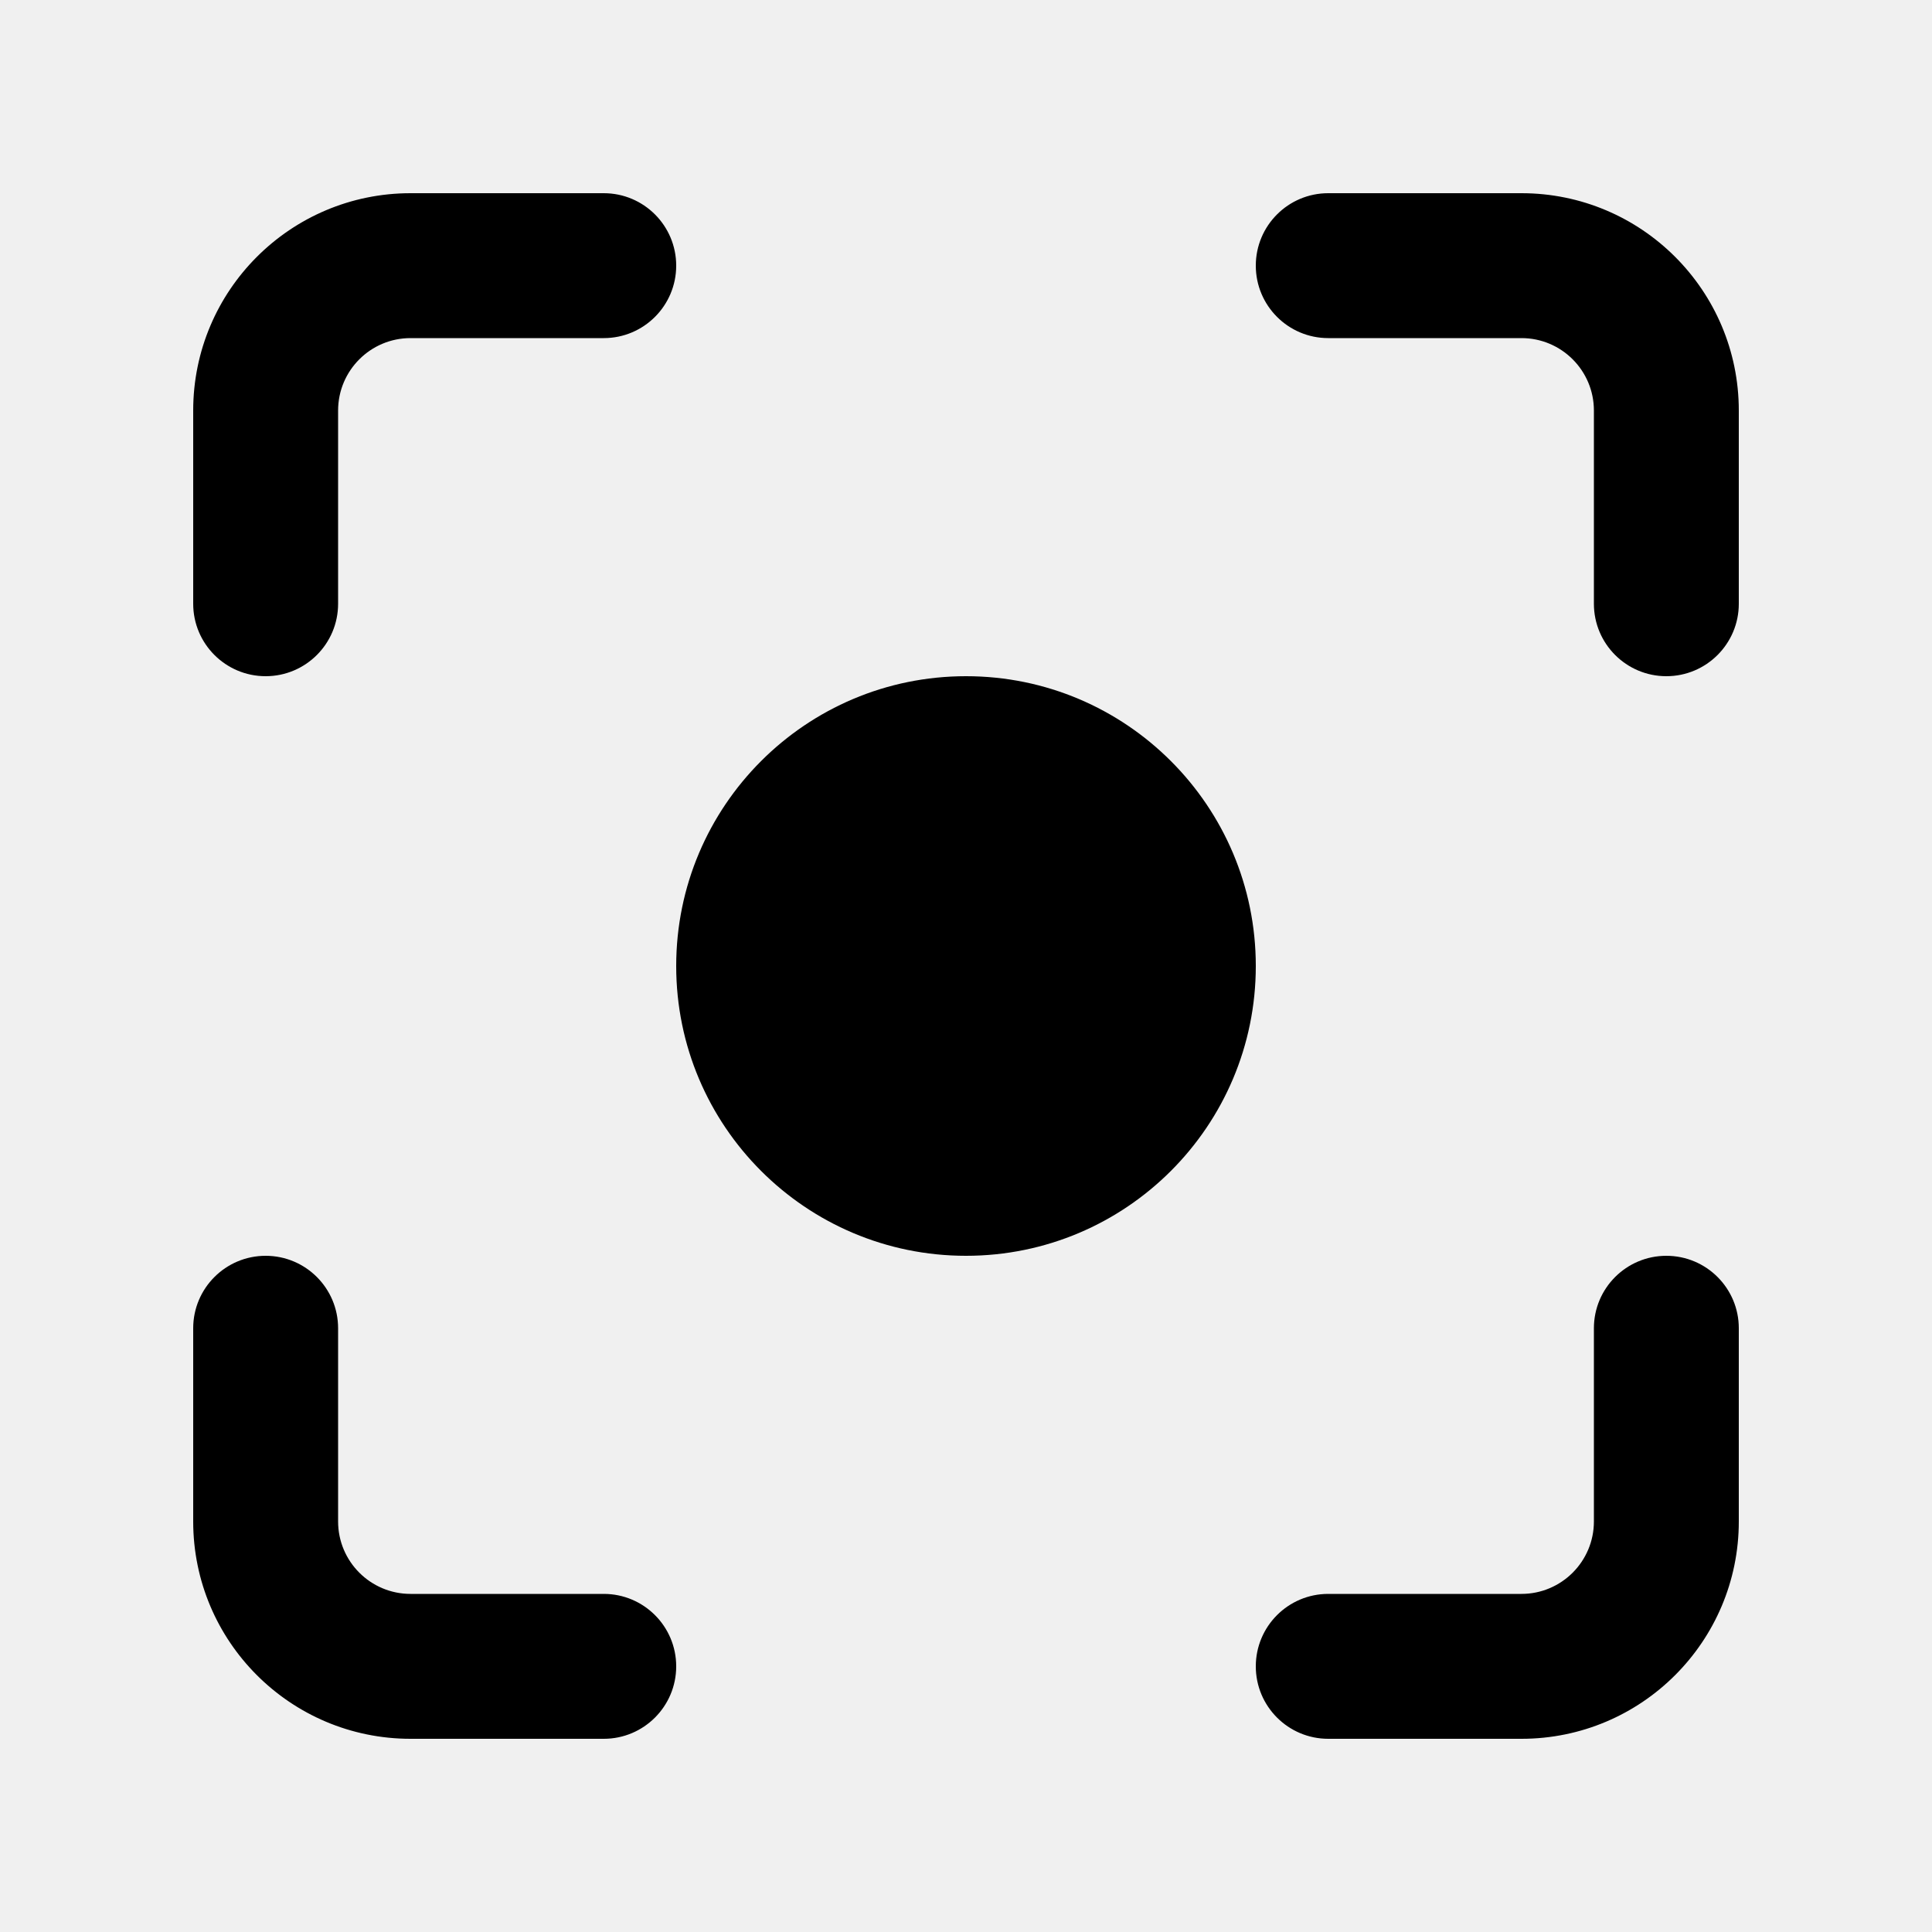
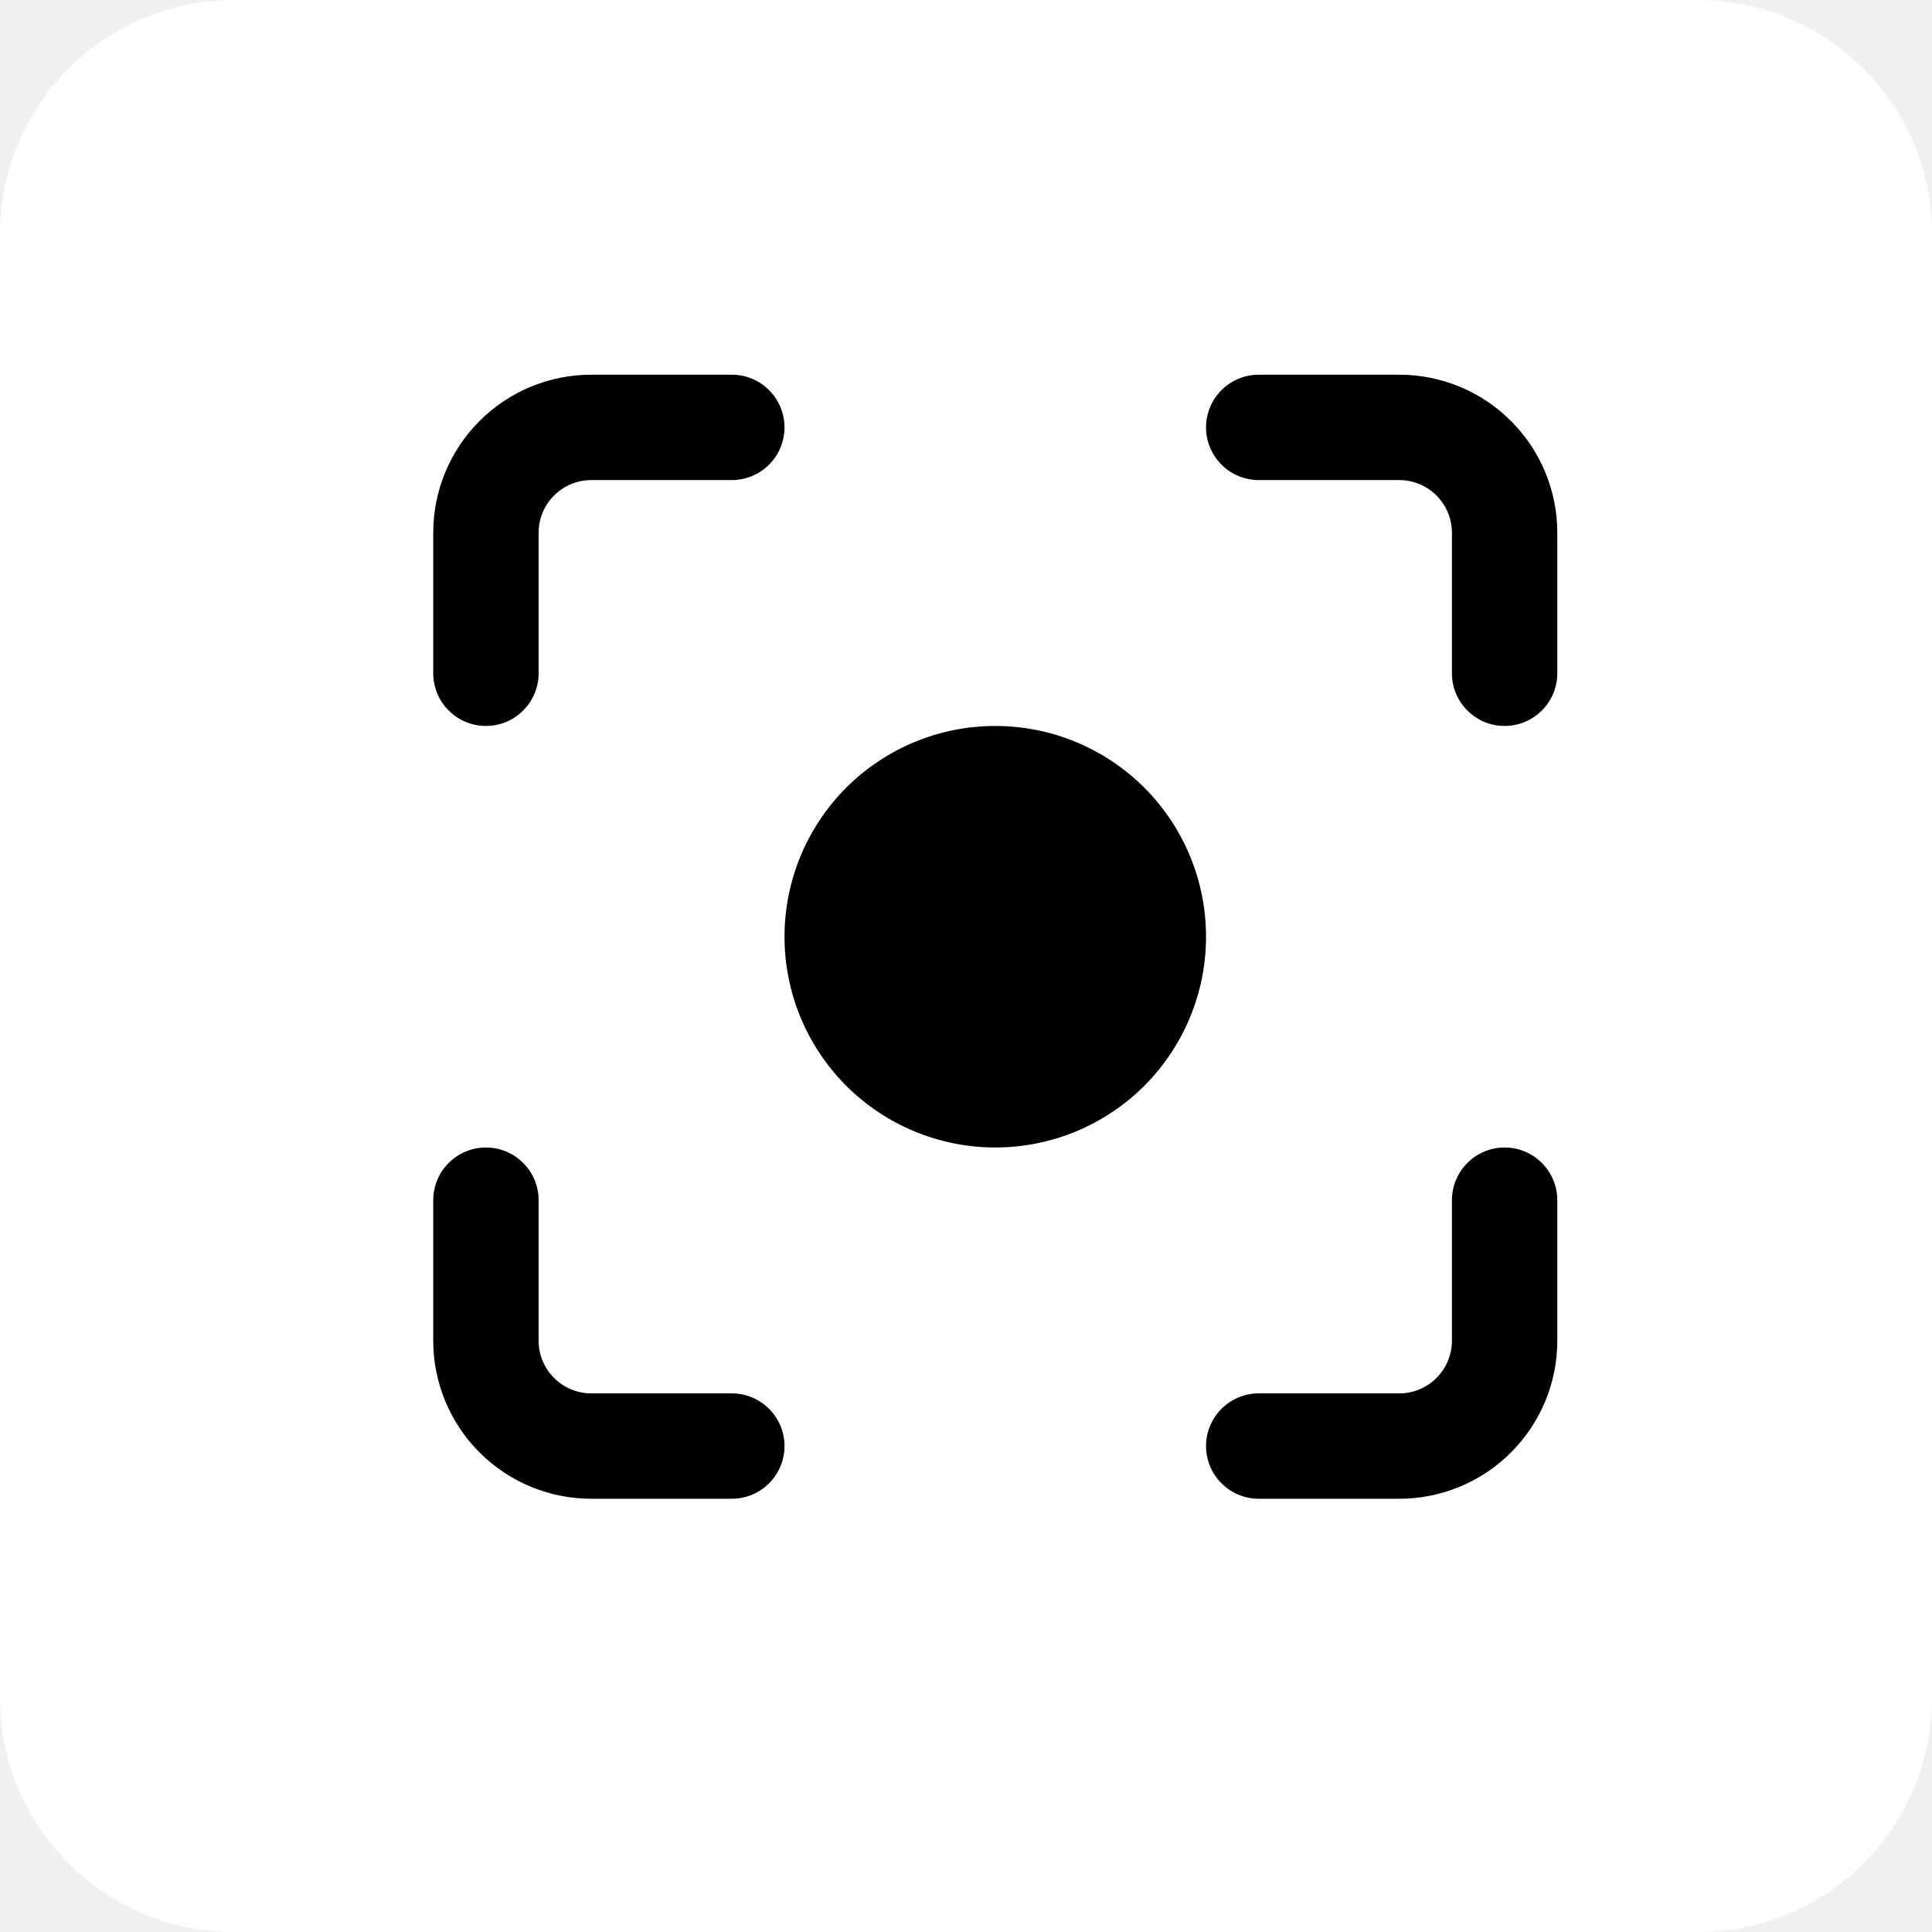
- <svg xmlns="http://www.w3.org/2000/svg" viewBox="0 0 20 20" fill="currentColor" aria-hidden="true" data-slot="icon" class="size-4.5 mr-2 mb-px">
-   <path d="M4.25 2A2.25 2.25 0 0 0 2 4.25v2a.75.75 0 0 0 1.5 0v-2a.75.75 0 0 1 .75-.75h2a.75.75 0 0 0 0-1.5h-2ZM13.75 2a.75.75 0 0 0 0 1.5h2a.75.75 0 0 1 .75.75v2a.75.75 0 0 0 1.5 0v-2A2.25 2.25 0 0 0 15.75 2h-2ZM3.5 13.75a.75.75 0 0 0-1.5 0v2A2.25 2.25 0 0 0 4.25 18h2a.75.75 0 0 0 0-1.5h-2a.75.75 0 0 1-.75-.75v-2ZM18 13.75a.75.75 0 0 0-1.5 0v2a.75.75 0 0 1-.75.75h-2a.75.75 0 0 0 0 1.5h2A2.25 2.25 0 0 0 18 15.75v-2ZM7 10a3 3 0 1 1 6 0 3 3 0 0 1-6 0Z" />
+ <svg xmlns="http://www.w3.org/2000/svg" width="33" height="33" viewBox="0 0 33 33" fill="none">
+   <rect width="33" height="33" rx="4" fill="white" />
+   <path d="M10.1 6.4C9.384 6.4 8.697 6.684 8.191 7.191C7.684 7.697 7.4 8.384 7.4 9.1V11.5C7.4 11.739 7.495 11.968 7.664 12.136C7.832 12.305 8.061 12.4 8.3 12.4C8.539 12.4 8.768 12.305 8.936 12.136C9.105 11.968 9.2 11.739 9.2 11.5V9.1C9.2 8.861 9.295 8.632 9.464 8.464C9.632 8.295 9.861 8.2 10.1 8.2H12.5C12.739 8.2 12.968 8.105 13.136 7.936C13.305 7.768 13.4 7.539 13.4 7.3C13.4 7.061 13.305 6.832 13.136 6.664C12.968 6.495 12.739 6.4 12.5 6.4H10.1ZM21.5 6.4C21.261 6.4 21.032 6.495 20.864 6.664C20.695 6.832 20.6 7.061 20.6 7.3C20.6 7.539 20.695 7.768 20.864 7.936C21.032 8.105 21.261 8.2 21.5 8.2H23.9C24.139 8.2 24.368 8.295 24.536 8.464C24.705 8.632 24.8 8.861 24.8 9.1V11.5C24.8 11.739 24.895 11.968 25.064 12.136C25.232 12.305 25.461 12.4 25.7 12.4C25.939 12.4 26.168 12.305 26.336 12.136C26.505 11.968 26.6 11.739 26.6 11.5V9.1C26.6 8.384 26.316 7.697 25.809 7.191C25.303 6.684 24.616 6.4 23.9 6.4H21.5ZM9.2 20.5C9.2 20.261 9.105 20.032 8.936 19.864C8.768 19.695 8.539 19.6 8.3 19.6C8.061 19.6 7.832 19.695 7.664 19.864C7.495 20.032 7.4 20.261 7.4 20.5V22.9C7.4 23.616 7.684 24.303 8.191 24.809C8.697 25.316 9.384 25.6 10.1 25.6H12.5C12.739 25.6 12.968 25.505 13.136 25.336C13.305 25.168 13.4 24.939 13.4 24.7C13.4 24.461 13.305 24.232 13.136 24.064C12.968 23.895 12.739 23.8 12.5 23.8H10.1C9.861 23.8 9.632 23.705 9.464 23.536C9.295 23.368 9.2 23.139 9.2 22.9V20.5ZM26.6 20.5C26.6 20.261 26.505 20.032 26.336 19.864C26.168 19.695 25.939 19.6 25.7 19.6C25.461 19.6 25.232 19.695 25.064 19.864C24.895 20.032 24.8 20.261 24.8 20.5V22.9C24.8 23.139 24.705 23.368 24.536 23.536C24.368 23.705 24.139 23.8 23.9 23.8H21.5C21.261 23.8 21.032 23.895 20.864 24.064C20.695 24.232 20.6 24.461 20.6 24.7C20.6 24.939 20.695 25.168 20.864 25.336C21.032 25.505 21.261 25.6 21.5 25.6H23.9C24.616 25.6 25.303 25.316 25.809 24.809C26.316 24.303 26.6 23.616 26.6 22.9V20.5ZM13.4 16C13.4 15.045 13.779 14.13 14.454 13.454C15.13 12.779 16.045 12.4 17 12.4C17.955 12.4 18.87 12.779 19.546 13.454C20.221 14.13 20.6 15.045 20.6 16C20.6 16.955 20.221 17.87 19.546 18.546C18.87 19.221 17.955 19.6 17 19.6C16.045 19.6 15.13 19.221 14.454 18.546C13.779 17.87 13.4 16.955 13.4 16Z" fill="black" />
</svg>
